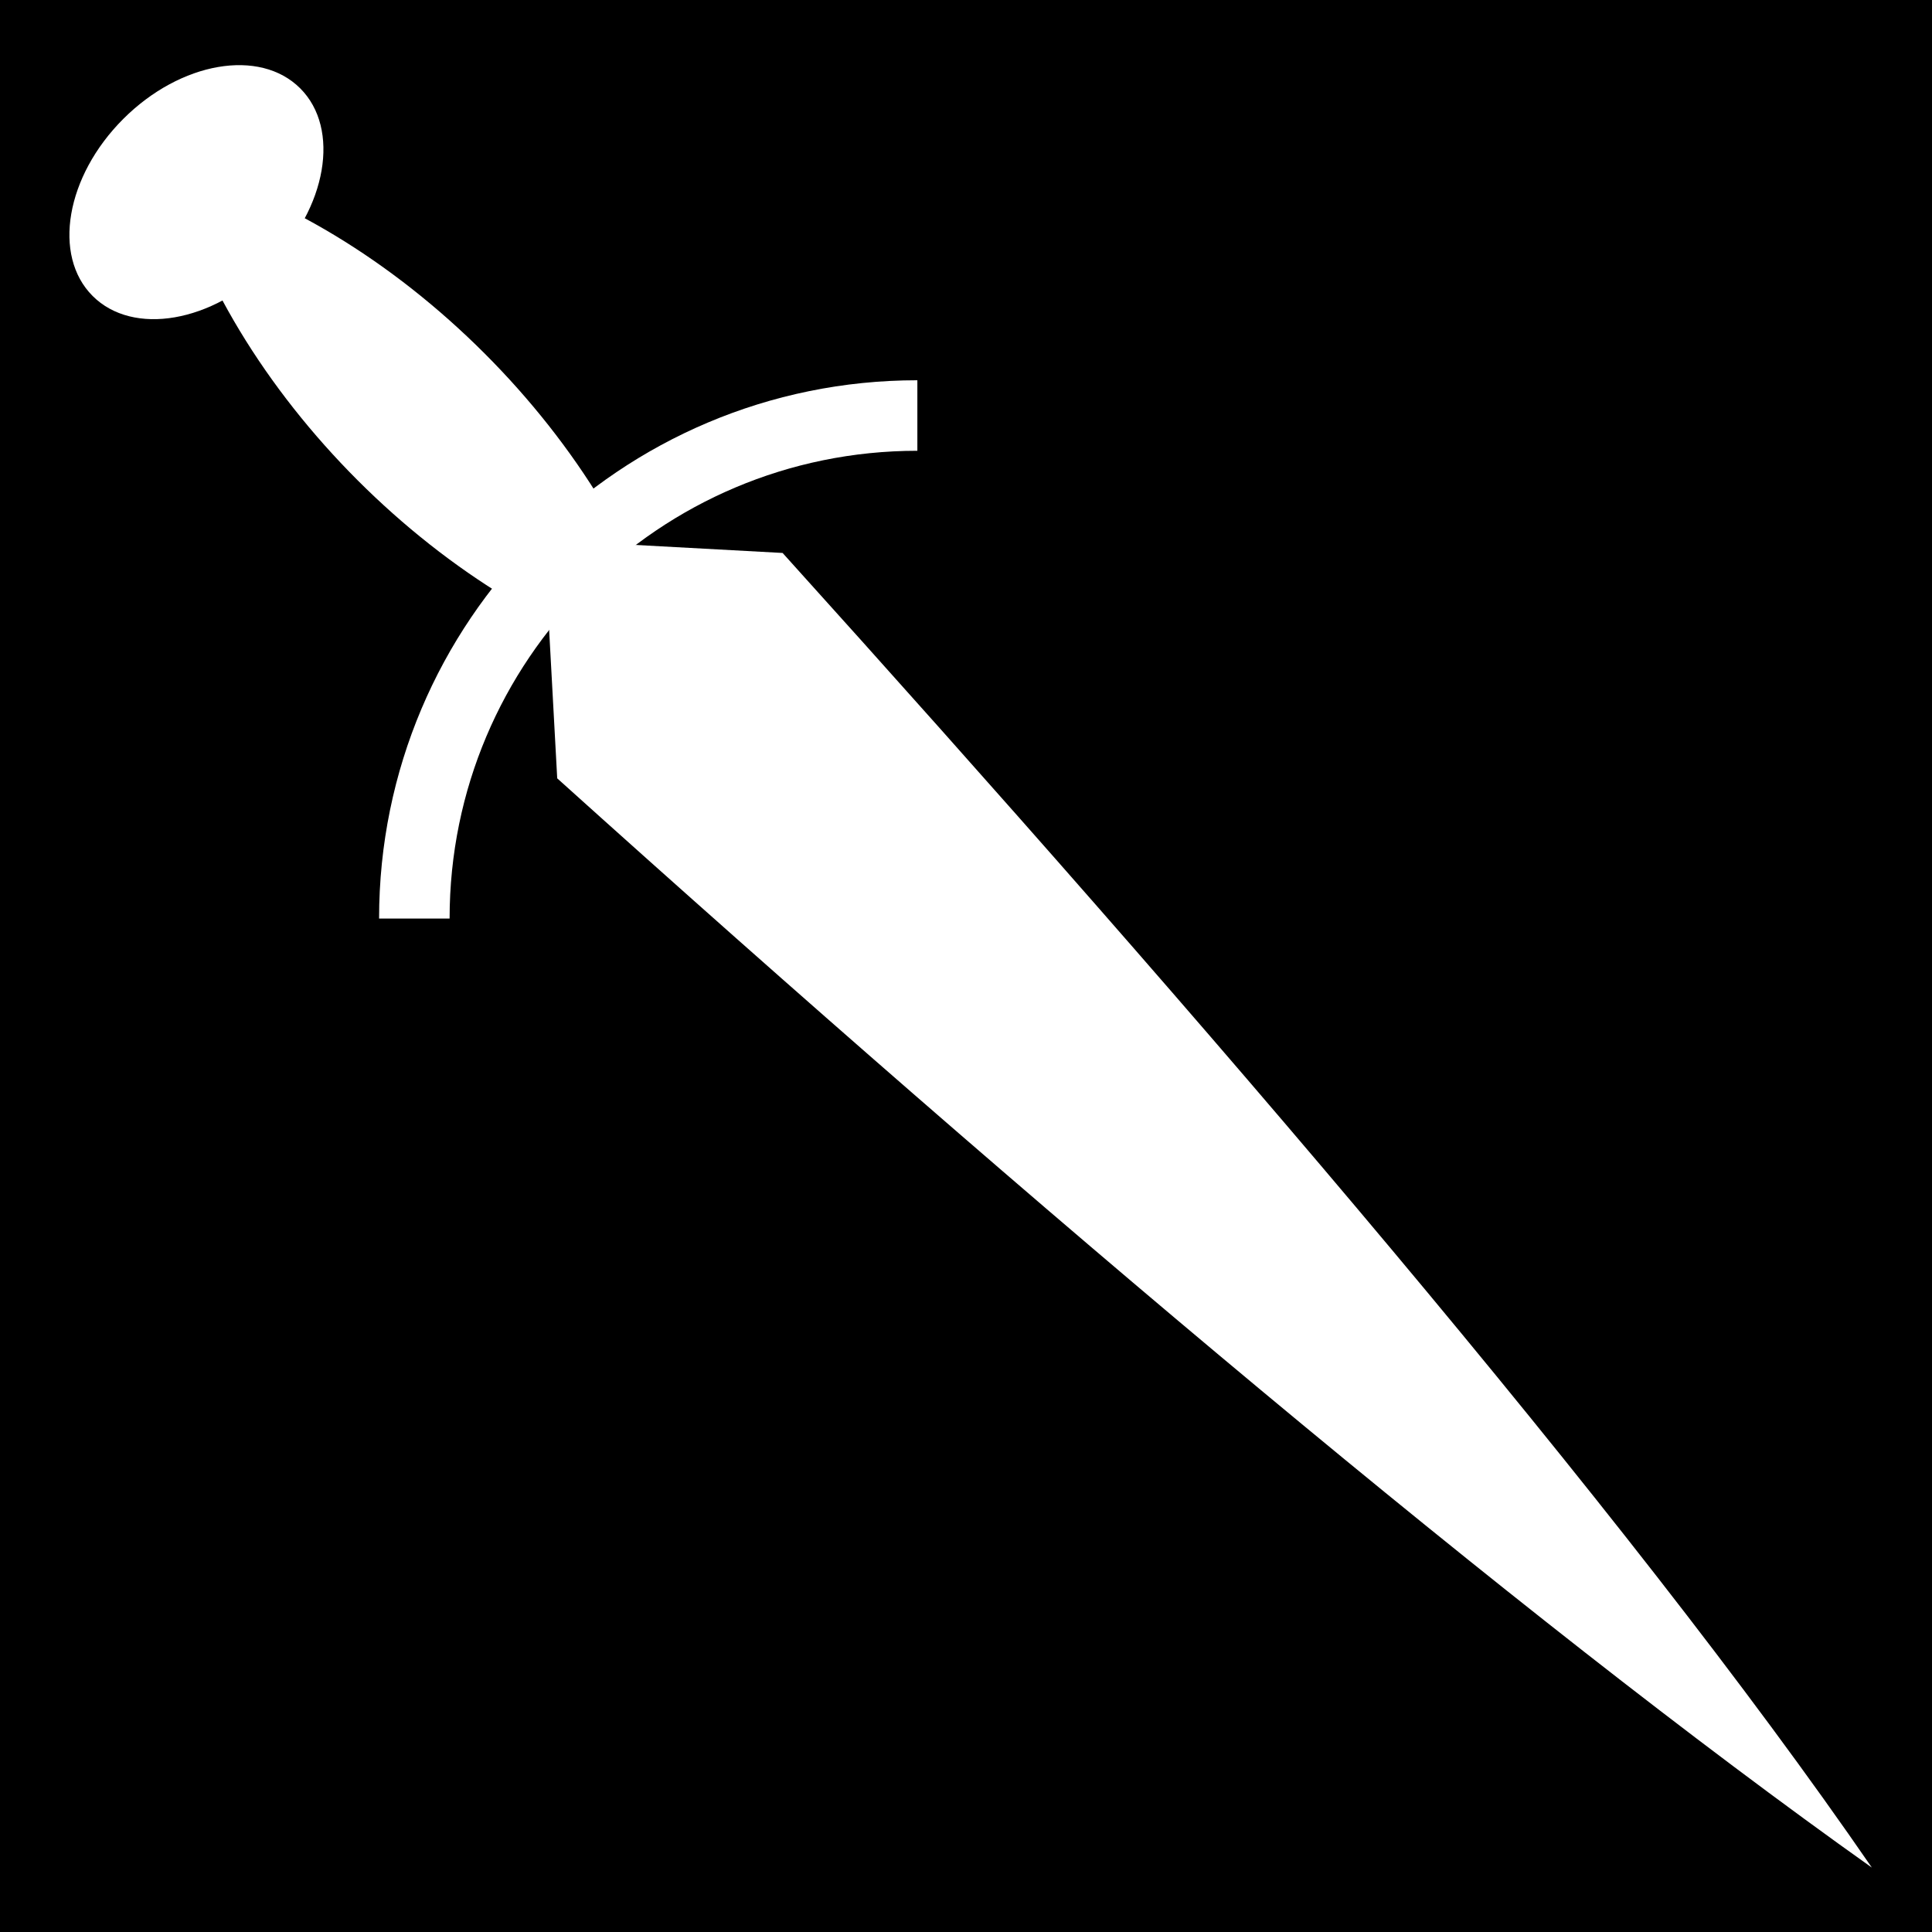
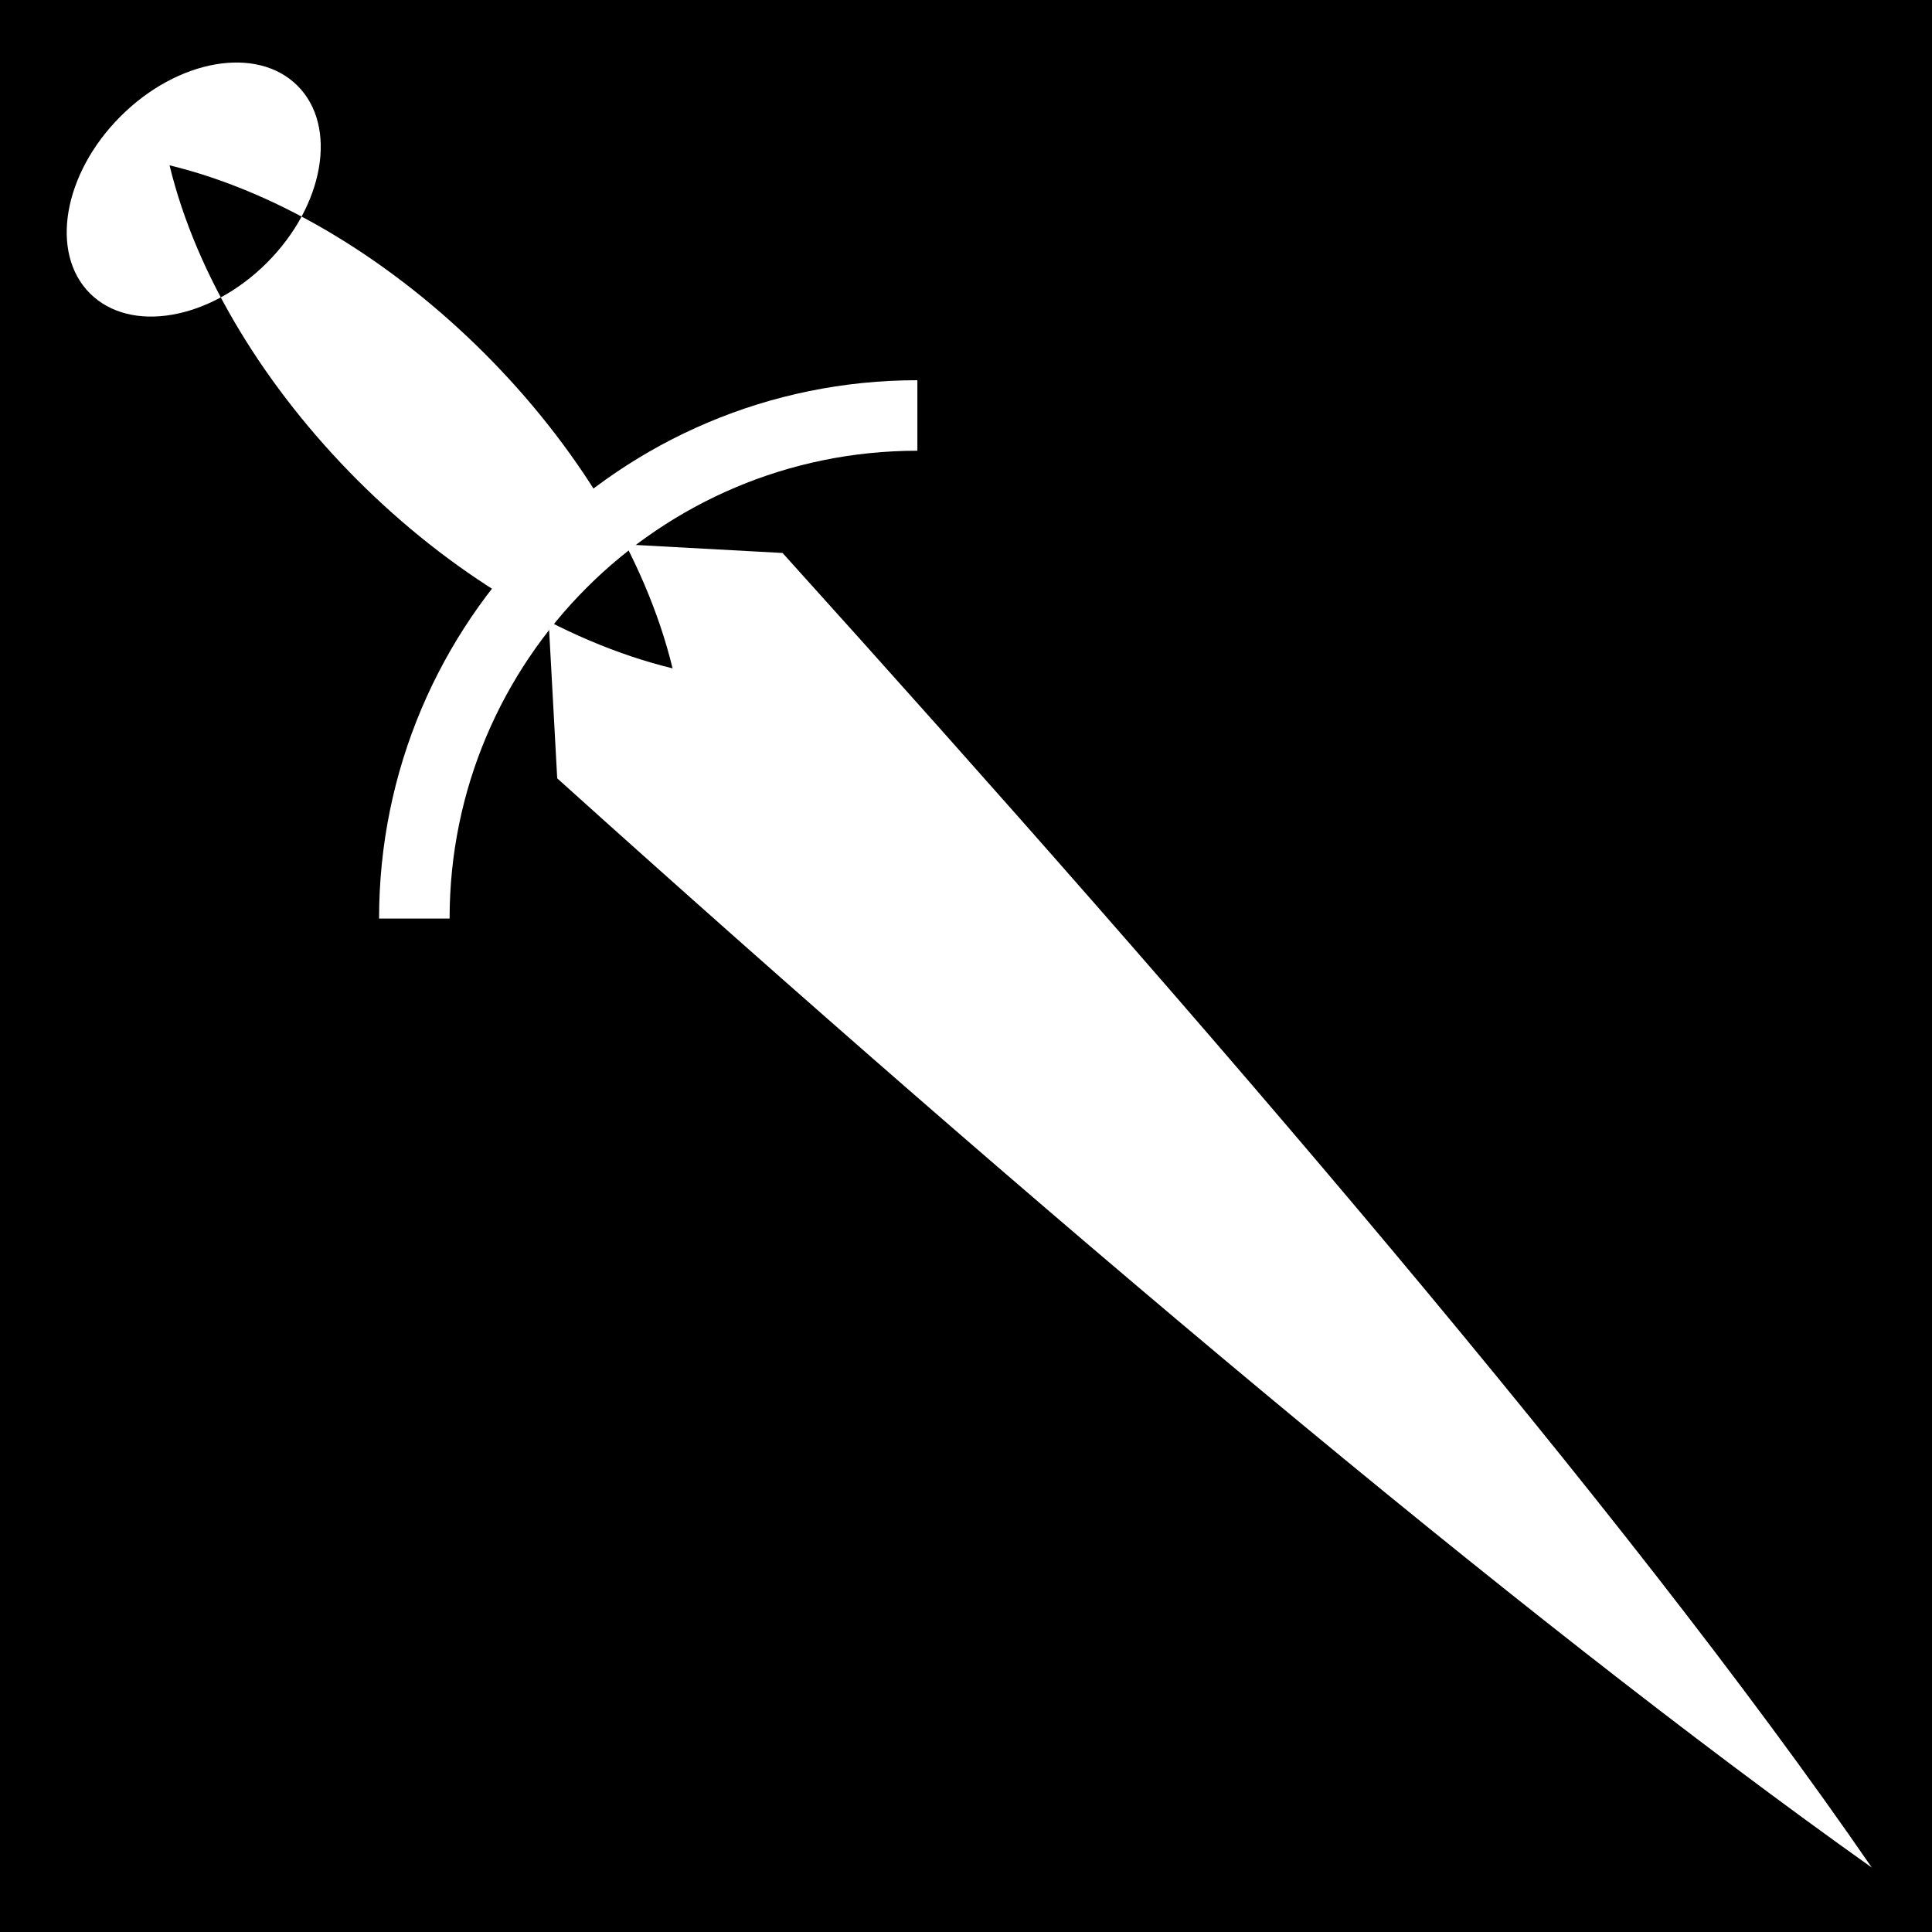
<svg xmlns="http://www.w3.org/2000/svg" viewBox="0 0 512 512">
-   <path d="m0,0h512v512h-512z" />
-   <g transform="matrix(18.68858,0,0,18.68858,-2275.699,-38102.704)">
-     <path d="m129.487,2046.48 3.38.184c5.977,6.623 11.939,13.543 15.446,18.642-5.028-3.571-11.854-9.331-18.642-15.446z" fill="#fff" />
-     <path d="m124.174,2041.167c.77,3.17 3.964,6.363 7.133,7.133-.77-3.169-3.964-6.363-7.133-7.133z" fill="#fff" />
-     <path d="m127.302,2042.275c0,1.16-.941,2.101-2.101,2.101s-2.101-.941-2.101-2.101 .941-2.101 2.101-2.101 2.101.941 2.101,2.101z" fill="#fff" transform="matrix(.70059,-.70059,.49401,.49401,-972.064,1120.358)" />
-     <path d="m127.645,2051.848c0-3.94 3.194-7.133 7.133-7.133" fill="none" stroke="#fff" />
-   </g>
+   <path d="M0 0h512v512h-512z" />
+   <path d="M144.224 143.103l63.164 3.442c111.698 123.769 223.121 253.092 288.662 348.385-93.972-66.743-221.54-174.391-348.383-288.662zm-99.295-99.295c14.392 59.237 74.078 118.917 133.313 133.313-14.394-59.232-74.08-118.917-133.313-133.313zm33.921-21.082c10.713 10.713 7.08 31.713-8.112 46.905s-36.192 18.825-46.905 8.112-7.08-31.713 8.112-46.905 36.192-18.825 46.905-8.112z" fill="#fff" />
+   <path d="M109.803 243.421c0-73.627 59.688-133.311 133.311-133.315" stroke="#fff" stroke-width="18.689" fill="none" />
</svg>
